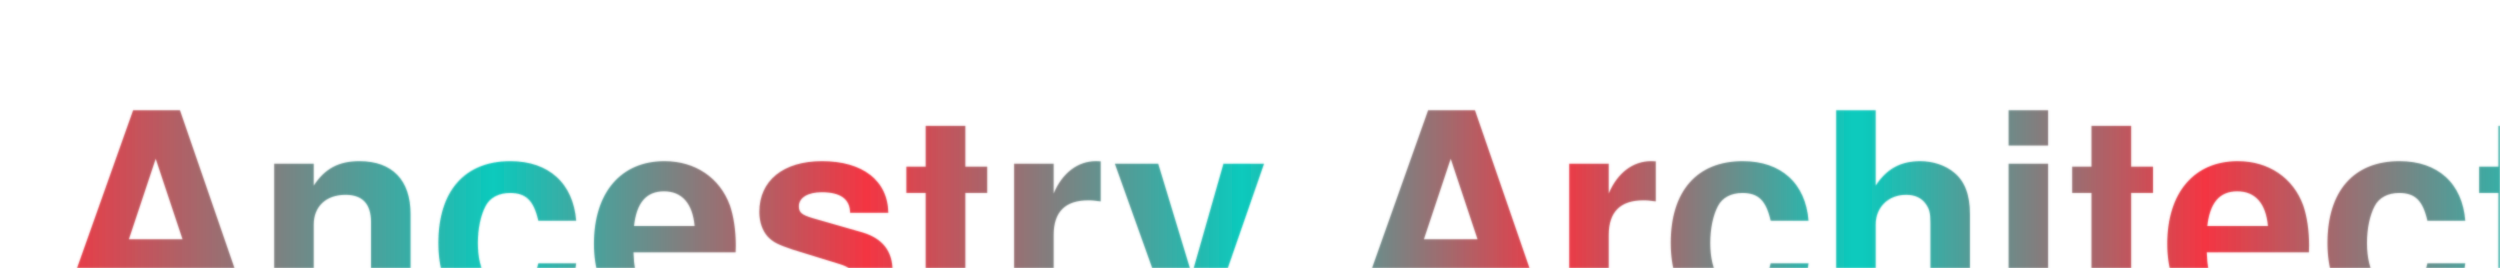
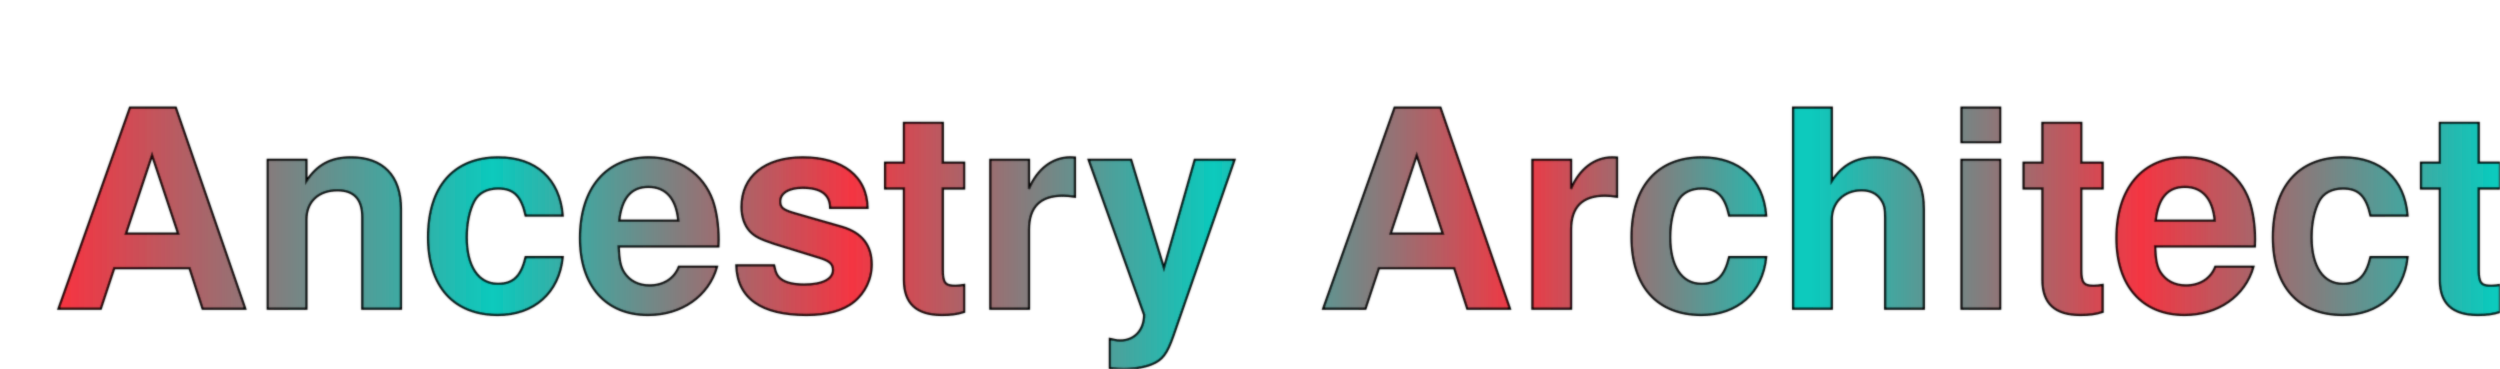
<svg xmlns="http://www.w3.org/2000/svg">
  <defs>
    <filter height="200%" width="200%" y="-50%" x="-50%" id="svg_1_blur">
      <feGaussianBlur stdDeviation="0.1" in="SourceGraphic" />
    </filter>
    <linearGradient y2="0" x2="1" y1="0" x1="0" id="svg_6">
      <stop offset="0" stop-color="#f43542" />
      <stop offset="0.176" stop-color="#0bcabd" />
      <stop offset="0.324" stop-color="#f43542" />
      <stop offset="0.473" stop-color="#0bcabd" />
      <stop offset="0.598" stop-color="#f43542" />
      <stop offset="0.715" stop-color="#0bcabd" />
      <stop offset="0.719" stop-color="#0bcabd" />
      <stop offset="0.855" stop-color="#f43542" />
      <stop offset="1" stop-color="#0bcabd" />
      <stop offset="1" stop-color="#0bcabd" />
    </linearGradient>
  </defs>
  <g>
    <g display="none" overflow="visible" y="0" x="0" height="100%" width="100%" id="canvasGrid">
      <rect fill="url(#gridpattern)" stroke-width="0" y="0" x="0" height="100%" width="100%" />
    </g>
  </g>
  <g>
-     <text filter="url(#svg_1_blur)" font-weight="bold" xml:space="preserve" text-anchor="start" font-family="Helvetica, Arial, sans-serif" font-size="24" id="svg_1" y="26.878" x="4.478" stroke-width="0" stroke="#000" fill="url(#svg_6)">Ancestry Architect</text>
+     <text filter="url(#svg_1_blur)" font-weight="bold" xml:space="preserve" text-anchor="start" font-family="Helvetica, Arial, sans-serif" font-size="24" id="svg_1" y="26.878" x="4.478" stroke="#000" fill="url(#svg_6)" stroke-width="0.2px">Ancestry Architect</text>
  </g>
</svg>
